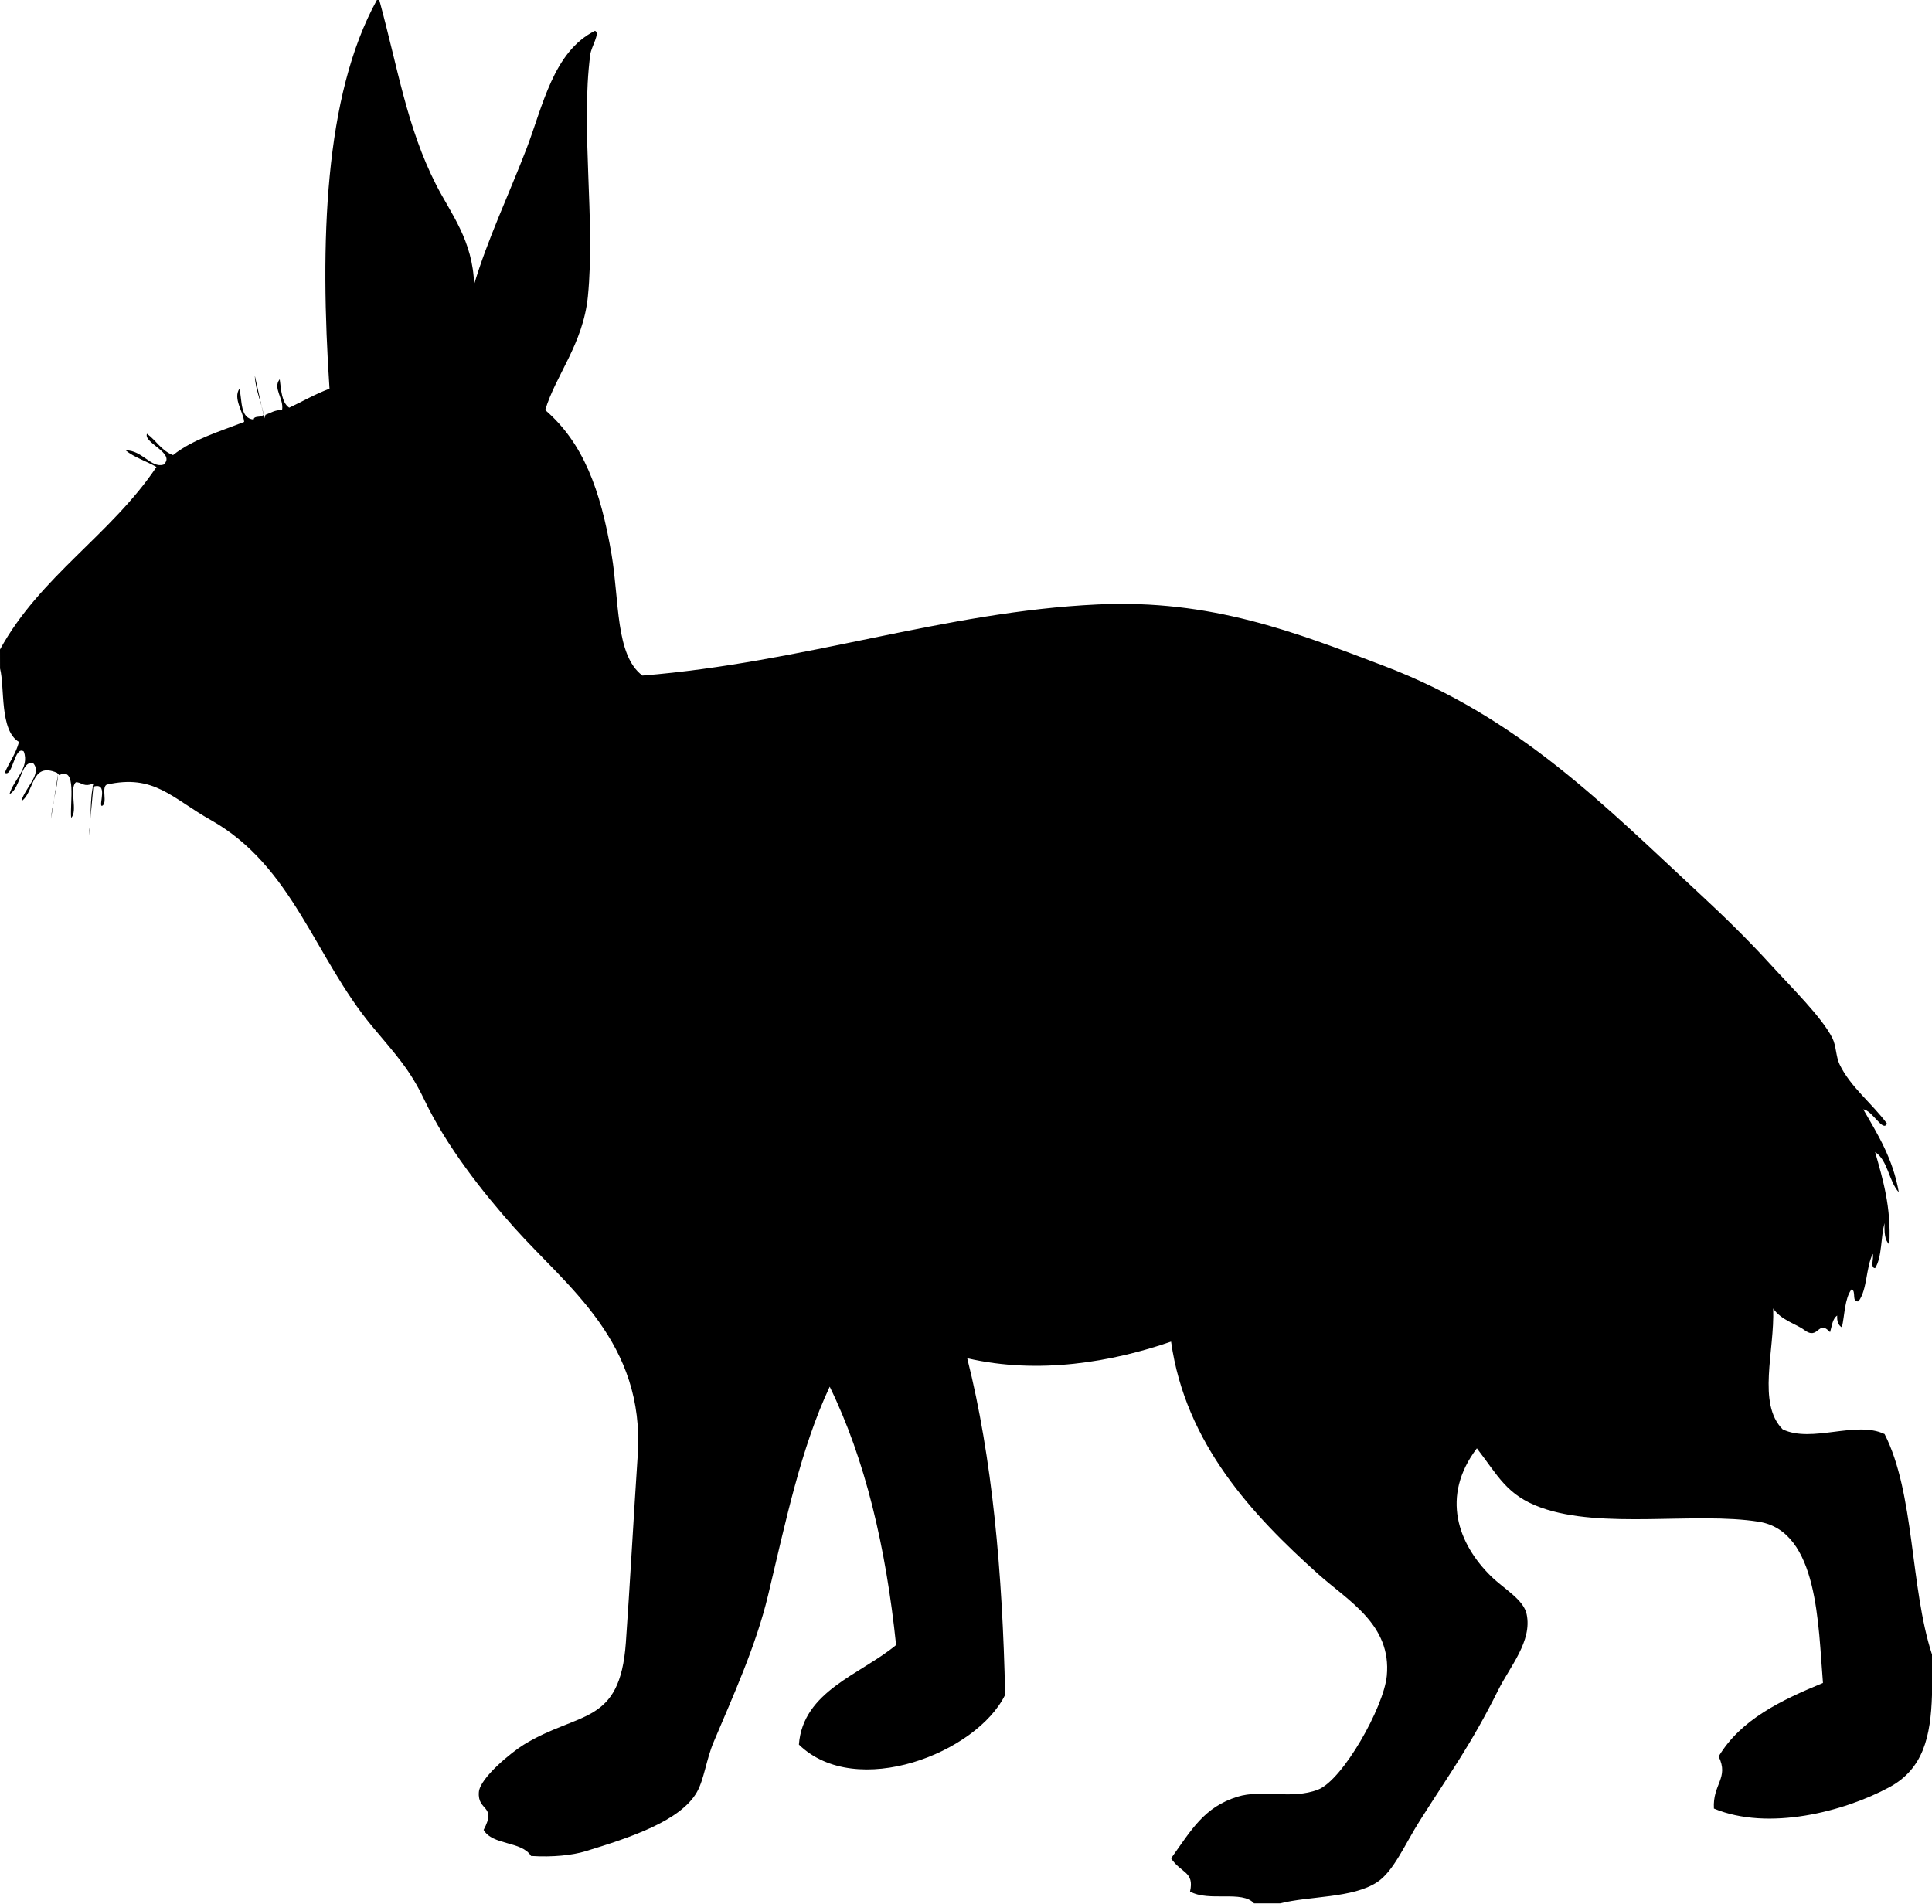
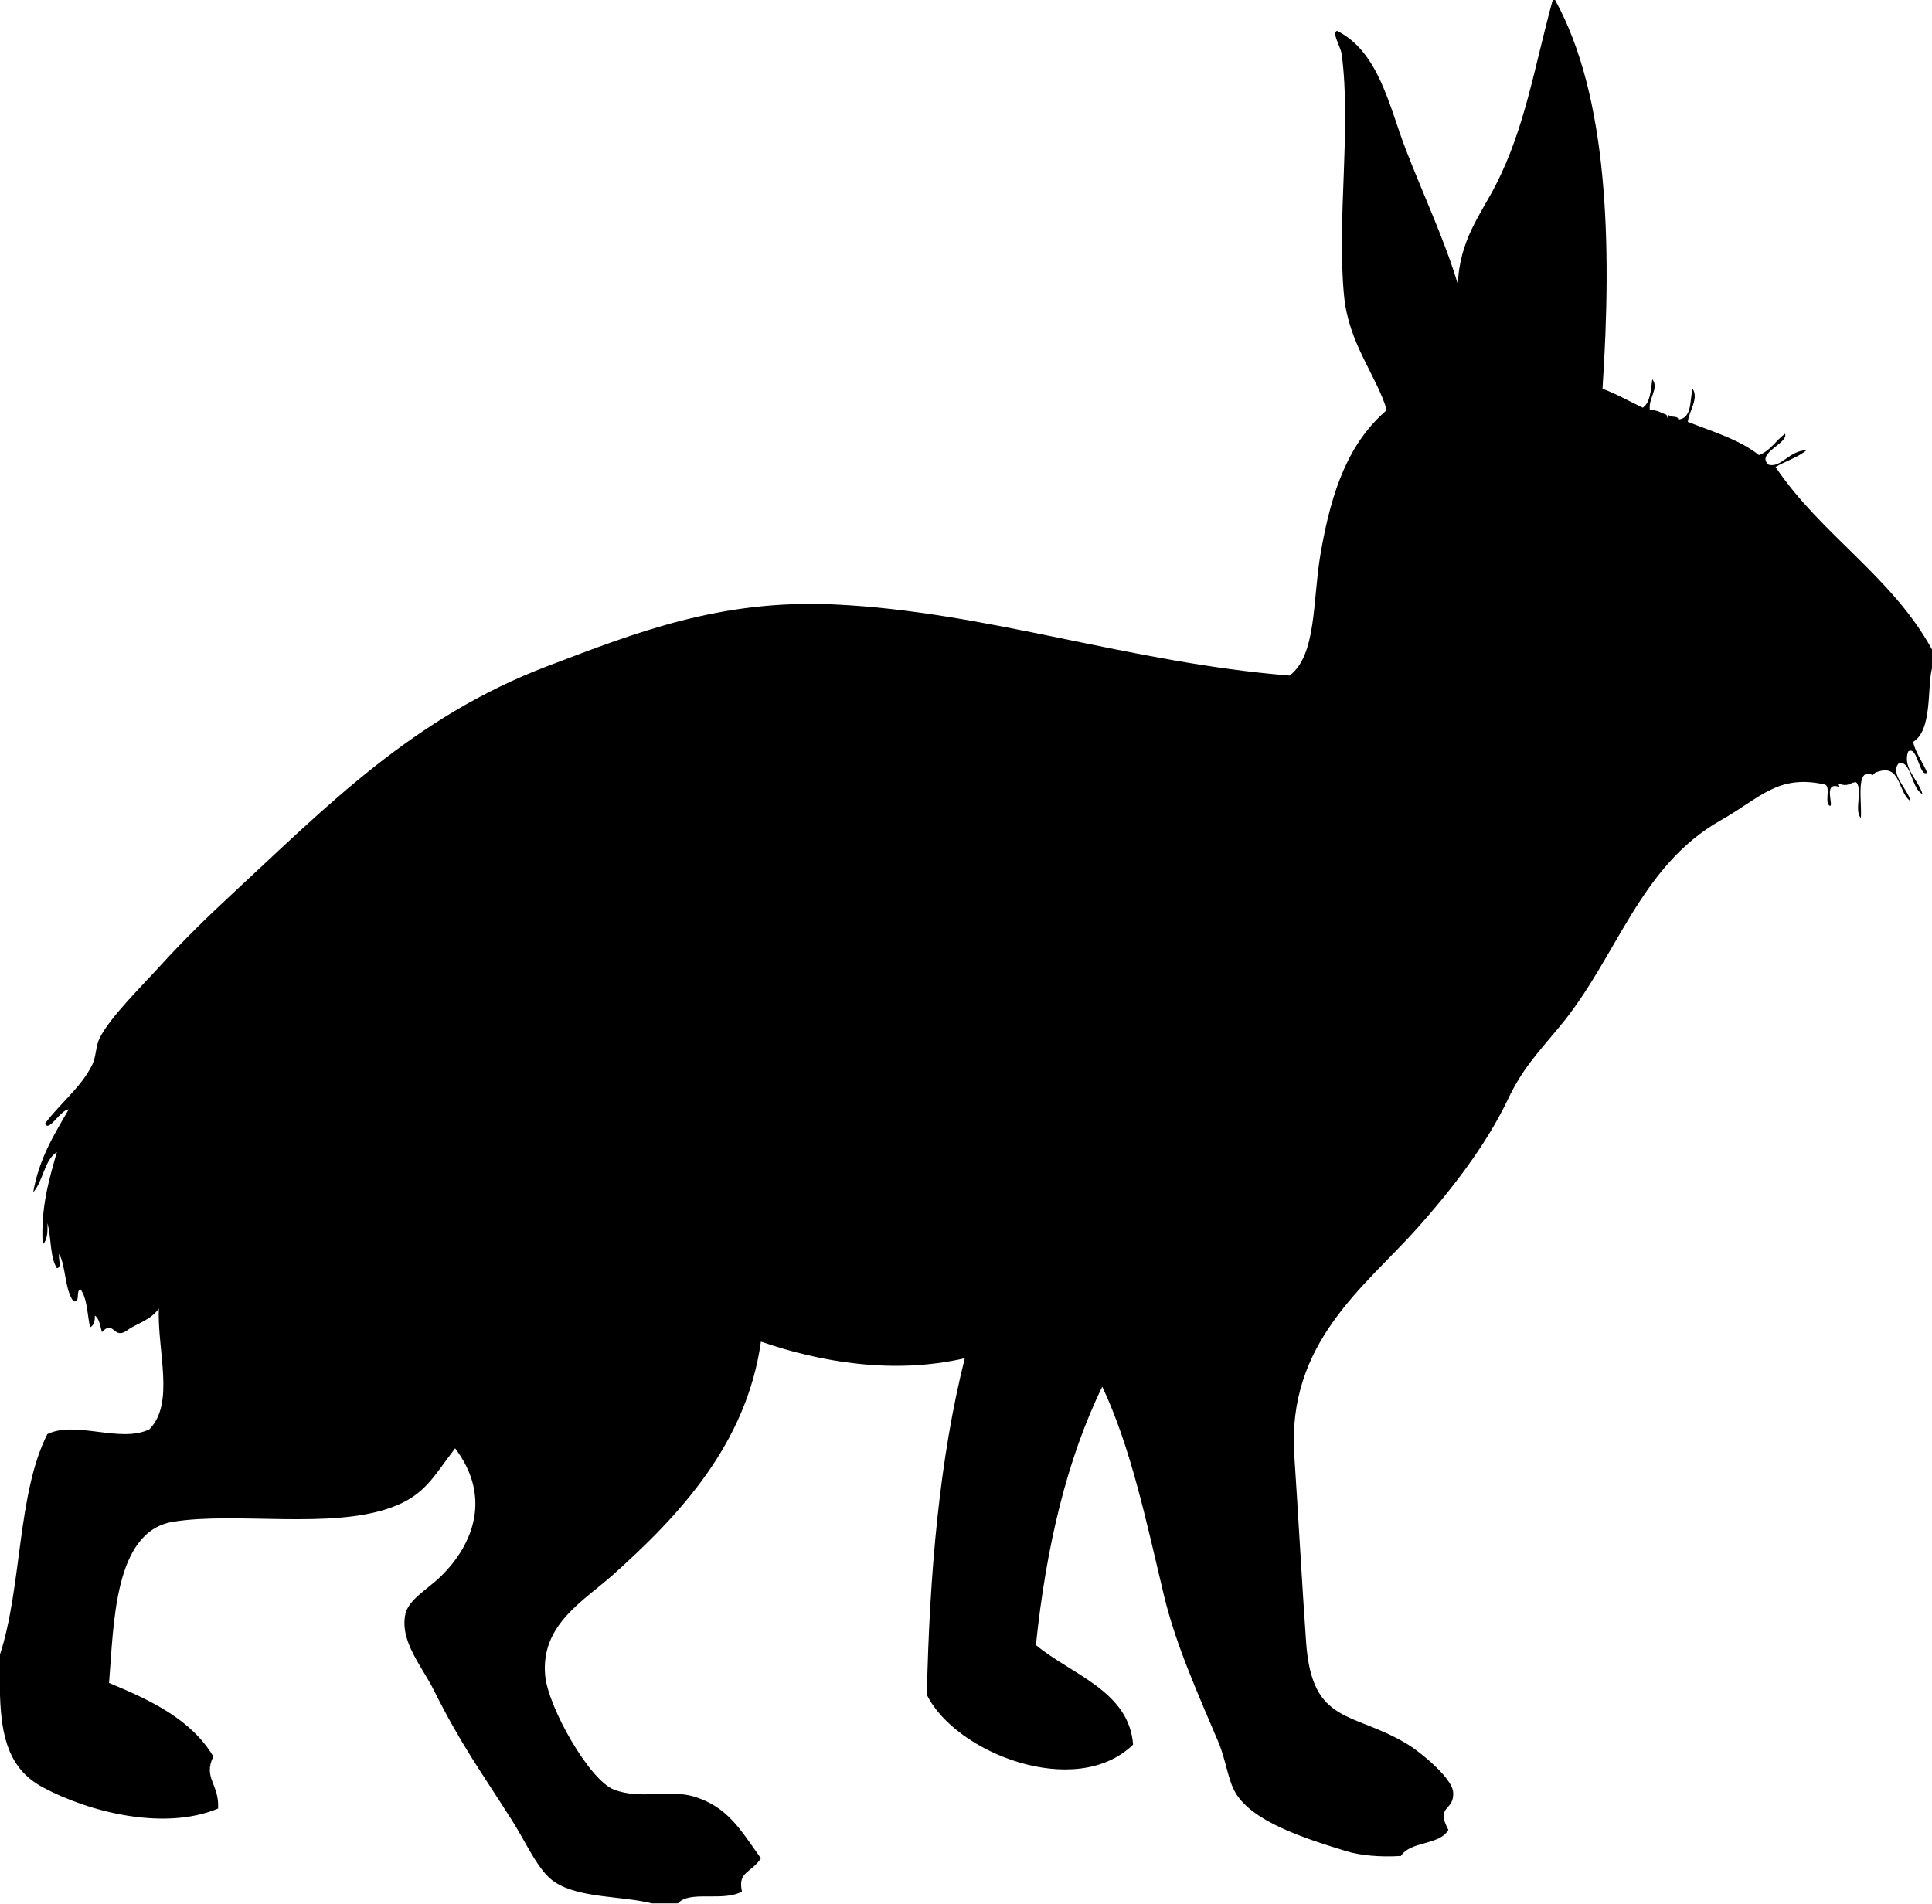
<svg xmlns="http://www.w3.org/2000/svg" viewBox="0 0 195.601 192.721">
-   <g fill="currentColor">
-     <path d="M 0,65.76 C 4.046,58.366 11.25,54.13 15.84,47.28 14.83,46.691 13.596,46.323 12.72,45.6 c 1.677,-0.03 2.579,1.836 3.84,1.44 1.294,-1.14 -2.066,-2.18 -1.68,-3.12 0.926,0.674 1.475,1.726 2.64,2.16 1.954,-1.566 4.67,-2.37 7.2,-3.36 -0.087,-1.04 -1.15,-2.361 -0.48,-3.36 0.298,1.222 0.043,2.997 1.44,3.12 0.036,-0.444 0.813,-0.147 0.96,-0.48 l 0.12,0.36 0.12,-0.36 c 0.534,-0.187 0.936,-0.504 1.68,-0.48 0.202,-1.171 -0.975,-2.212 -0.24,-3.12 0.149,1.131 0.198,2.361 0.96,2.88 1.365,-0.635 2.621,-1.379 4.08,-1.92 C 32.377,24.589 32.807,9.697 38.16,0 c 0.08,0 0.16,0 0.24,0 1.882,6.863 2.772,12.856 5.76,18.72 1.469,2.882 3.714,5.618 3.84,10.08 1.333,-4.496 3.524,-9.122 5.28,-13.68 1.686,-4.377 2.72,-9.878 6.96,-12 0.55,0.218 -0.375,1.599 -0.48,2.4 -0.984,7.526 0.524,16.747 -0.24,24.48 -0.476,4.823 -3.277,8.012 -4.32,11.52 3.824,3.309 5.59,8 6.72,14.64 0.789,4.635 0.375,10.19 3.12,12.24 16.376,-1.315 30.594,-6.479 46.08,-7.2 11.497,-0.535 19.983,2.792 29.04,6.24 13.642,5.194 22.274,14.12 32.16,23.28 2.135,1.978 4.677,4.446 6.96,6.96 2.049,2.255 5.186,5.323 6.24,7.439 0.388,0.777 0.347,1.857 0.72,2.64 1.095,2.292 3.266,3.936 4.8,6 -0.39,0.932 -1.473,-1.335 -2.399,-1.439 1.467,2.532 3.008,4.991 3.6,8.4 -1.023,-1.137 -1.097,-3.224 -2.399,-4.08 0.794,2.805 1.638,5.562 1.439,9.359 -0.468,-0.412 -0.518,-1.242 -0.479,-2.16 -0.408,1.433 -0.241,3.439 -0.96,4.561 -0.53,-0.03 -0.103,-1.019 -0.24,-1.44 -0.698,1.382 -0.544,3.616 -1.44,4.8 -0.756,0.116 -0.18,-1.1 -0.72,-1.199 -0.679,0.922 -0.673,2.527 -0.96,3.84 -0.356,-0.204 -0.516,-0.604 -0.48,-1.2 -0.48,0.319 -0.534,1.065 -0.72,1.68 -1.246,-1.358 -1.135,0.913 -2.64,-0.239 -0.727,-0.557 -2.334,-0.983 -3.12,-2.16 0.163,4.306 -1.646,9.617 0.96,12.24 2.946,1.429 7.43,-0.914 10.32,0.479 3.054,5.986 2.576,15.504 4.8,22.32 0,1.359 0,2.72 0,4.08 -0.129,4.266 -0.902,7.515 -4.32,9.359 -4.598,2.482 -12.254,4.458 -17.76,2.16 -0.144,-2.498 1.548,-3.063 0.479,-5.279 2.25,-3.75 6.317,-5.684 10.561,-7.44 -0.491,-5.817 -0.449,-15.345 -6.48,-16.32 -6.383,-1.032 -15.89,0.796 -22.08,-1.439 -3.449,-1.246 -4.299,-3.17 -6.479,-6 -3.691,4.868 -1.9,9.689 1.439,12.96 1.325,1.297 3.287,2.346 3.601,3.84 0.573,2.738 -1.678,5.271 -2.88,7.68 -2.769,5.547 -4.705,8.129 -7.921,13.2 -1.532,2.417 -2.65,5.132 -4.319,6.24 -2.493,1.655 -6.858,1.396 -9.84,2.16 -0.88,0 -1.761,0 -2.641,0 -1.192,-1.354 -4.566,-0.13 -6.479,-1.2 0.459,-2.029 -0.917,-1.844 -1.92,-3.36 2.085,-2.916 3.342,-5.185 6.72,-6.24 2.49,-0.777 5.479,0.318 8.16,-0.72 2.502,-0.969 6.657,-8.346 6.96,-11.52 0.496,-5.199 -3.904,-7.578 -6.96,-10.32 -6.616,-5.937 -13.424,-13.17 -14.88,-23.521 -5.955,2.059 -13.4,3.356 -20.64,1.681 2.545,10.094 3.575,21.705 3.839,34.08 -2.874,5.893 -15.082,10.679 -20.879,5.04 0.41,-5.429 6.239,-7.087 9.84,-10.08 -1.034,-9.927 -3.124,-18.796 -6.72,-26.16 -2.907,6.178 -4.463,13.684 -6.24,21.12 -1.23,5.147 -3.567,10.238 -5.52,14.88 -0.736,1.749 -0.958,3.762 -1.68,5.04 -1.662,2.942 -6.792,4.628 -11.28,6 -1.329,0.406 -3.348,0.622 -5.52,0.479 -0.954,-1.526 -3.903,-1.057 -4.8,-2.64 1.367,-2.552 -0.648,-1.851 -0.48,-3.84 0.122,-1.442 3.325,-4.045 4.56,-4.8 5.586,-3.415 9.718,-1.919 10.32,-10.32 0.391,-5.452 0.796,-12.947 1.2,-18.96 0.768,-11.448 -7.158,-17.076 -12.48,-23.04 -3.23,-3.619 -6.875,-8.245 -9.12,-12.96 -1.478,-3.105 -2.885,-4.566 -5.28,-7.44 -5.807,-6.968 -8.049,-16.221 -16.32,-20.88 -3.976,-2.239 -5.754,-4.689 -10.56,-3.6 -0.576,0.304 0.133,1.893 -0.48,2.16 -0.396,-0.031 0.754,-2.54 -0.96,-1.92 l 0.12,-0.36 -0.36,0.12 c -0.733,0.174 -0.875,-0.245 -1.44,-0.24 -0.71,0.649 0.23,2.95 -0.48,3.6 -0.139,-1.545 0.595,-5.23 -1.2,-4.32 l -0.12,-0.12 -0.12,-0.12 c -2.673,-1.133 -2.253,1.99 -3.6,2.88 0.31,-1.294 2.151,-2.783 1.2,-3.84 -1.278,-0.338 -1.242,2.554 -2.4,3.12 0.385,-1.417 2.074,-2.67 1.44,-4.32 -0.955,-0.626 -1.106,2.666 -1.92,2.16 0.45,-1.07 1.125,-1.916 1.44,-3.12 C -0.06,73.957 0.501,69.609 0.003,67.681 0,67.04 0,66.4 0,65.76 z" />
-     <path d="m 25.8,38.04 c 0.048,1.514 0.753,2.843 0.96,4.32" />
-     <path d="M 9,84.6 C 9.298,82.882 9.039,81.003 9.48,79.32" />
-     <path d="M 5.16,82.92 C 5.281,81.371 5.788,79.924 5.88,78.36" />
+   <g transform="translate(195.601,0) scale(-1,1)">
+     <path d="M 0,65.76 C 4.046,58.366 11.25,54.13 15.84,47.28 14.83,46.691 13.596,46.323 12.72,45.6 c 1.677,-0.03 2.579,1.836 3.84,1.44 1.294,-1.14 -2.066,-2.18 -1.68,-3.12 0.926,0.674 1.475,1.726 2.64,2.16 1.954,-1.566 4.67,-2.37 7.2,-3.36 -0.087,-1.04 -1.15,-2.361 -0.48,-3.36 0.298,1.222 0.043,2.997 1.44,3.12 0.036,-0.444 0.813,-0.147 0.96,-0.48 l 0.12,0.36 0.12,-0.36 c 0.534,-0.187 0.936,-0.504 1.68,-0.48 0.202,-1.171 -0.975,-2.212 -0.24,-3.12 0.149,1.131 0.198,2.361 0.96,2.88 1.365,-0.635 2.621,-1.379 4.08,-1.92 C 32.377,24.589 32.807,9.697 38.16,0 c 0.08,0 0.16,0 0.24,0 1.882,6.863 2.772,12.856 5.76,18.72 1.469,2.882 3.714,5.618 3.84,10.08 1.333,-4.496 3.524,-9.122 5.28,-13.68 1.686,-4.377 2.72,-9.878 6.96,-12 0.55,0.218 -0.375,1.599 -0.48,2.4 -0.984,7.526 0.524,16.747 -0.24,24.48 -0.476,4.823 -3.277,8.012 -4.32,11.52 3.824,3.309 5.59,8 6.72,14.64 0.789,4.635 0.375,10.19 3.12,12.24 16.376,-1.315 30.594,-6.479 46.08,-7.2 11.497,-0.535 19.983,2.792 29.04,6.24 13.642,5.194 22.274,14.12 32.16,23.28 2.135,1.978 4.677,4.446 6.96,6.96 2.049,2.255 5.186,5.323 6.24,7.439 0.388,0.777 0.347,1.857 0.72,2.64 1.095,2.292 3.266,3.936 4.8,6 -0.39,0.932 -1.473,-1.335 -2.399,-1.439 1.467,2.532 3.008,4.991 3.6,8.4 -1.023,-1.137 -1.097,-3.224 -2.399,-4.08 0.794,2.805 1.638,5.562 1.439,9.359 -0.468,-0.412 -0.518,-1.242 -0.479,-2.16 -0.408,1.433 -0.241,3.439 -0.96,4.561 -0.53,-0.03 -0.103,-1.019 -0.24,-1.44 -0.698,1.382 -0.544,3.616 -1.44,4.8 -0.756,0.116 -0.18,-1.1 -0.72,-1.199 -0.679,0.922 -0.673,2.527 -0.96,3.84 -0.356,-0.204 -0.516,-0.604 -0.48,-1.2 -0.48,0.319 -0.534,1.065 -0.72,1.68 -1.246,-1.358 -1.135,0.913 -2.64,-0.239 -0.727,-0.557 -2.334,-0.983 -3.12,-2.16 0.163,4.306 -1.646,9.617 0.96,12.24 2.946,1.429 7.43,-0.914 10.32,0.479 3.054,5.986 2.576,15.504 4.8,22.32 0,1.359 0,2.72 0,4.08 -0.129,4.266 -0.902,7.515 -4.32,9.359 -4.598,2.482 -12.254,4.458 -17.76,2.16 -0.144,-2.498 1.548,-3.063 0.479,-5.279 2.25,-3.75 6.317,-5.684 10.561,-7.44 -0.491,-5.817 -0.449,-15.345 -6.48,-16.32 -6.383,-1.032 -15.89,0.796 -22.08,-1.439 -3.449,-1.246 -4.299,-3.17 -6.479,-6 -3.691,4.868 -1.9,9.689 1.439,12.96 1.325,1.297 3.287,2.346 3.601,3.84 0.573,2.738 -1.678,5.271 -2.88,7.68 -2.769,5.547 -4.705,8.129 -7.921,13.2 -1.532,2.417 -2.65,5.132 -4.319,6.24 -2.493,1.655 -6.858,1.396 -9.84,2.16 -0.88,0 -1.761,0 -2.641,0 -1.192,-1.354 -4.566,-0.13 -6.479,-1.2 0.459,-2.029 -0.917,-1.844 -1.92,-3.36 2.085,-2.916 3.342,-5.185 6.72,-6.24 2.49,-0.777 5.479,0.318 8.16,-0.72 2.502,-0.969 6.657,-8.346 6.96,-11.52 0.496,-5.199 -3.904,-7.578 -6.96,-10.32 -6.616,-5.937 -13.424,-13.17 -14.88,-23.521 -5.955,2.059 -13.4,3.356 -20.64,1.681 2.545,10.094 3.575,21.705 3.839,34.08 -2.874,5.893 -15.082,10.679 -20.879,5.04 0.41,-5.429 6.239,-7.087 9.84,-10.08 -1.034,-9.927 -3.124,-18.796 -6.72,-26.16 -2.907,6.178 -4.463,13.684 -6.24,21.12 -1.23,5.147 -3.567,10.238 -5.52,14.88 -0.736,1.749 -0.958,3.762 -1.68,5.04 -1.662,2.942 -6.792,4.628 -11.28,6 -1.329,0.406 -3.348,0.622 -5.52,0.479 -0.954,-1.526 -3.903,-1.057 -4.8,-2.64 1.367,-2.552 -0.648,-1.851 -0.48,-3.84 0.122,-1.442 3.325,-4.045 4.56,-4.8 5.586,-3.415 9.718,-1.919 10.32,-10.32 0.391,-5.452 0.796,-12.947 1.2,-18.96 0.768,-11.448 -7.158,-17.076 -12.48,-23.04 -3.23,-3.619 -6.875,-8.245 -9.12,-12.96 -1.478,-3.105 -2.885,-4.566 -5.28,-7.44 -5.807,-6.968 -8.049,-16.221 -16.32,-20.88 -3.976,-2.239 -5.754,-4.689 -10.56,-3.6 -0.576,0.304 0.133,1.893 -0.48,2.16 -0.396,-0.031 0.754,-2.54 -0.96,-1.92 l 0.12,-0.36 -0.36,0.12 c -0.733,0.174 -0.875,-0.245 -1.44,-0.24 -0.71,0.649 0.23,2.95 -0.48,3.6 -0.139,-1.545 0.595,-5.23 -1.2,-4.32 l -0.12,-0.12 -0.12,-0.12 c -2.673,-1.133 -2.253,1.99 -3.6,2.88 0.31,-1.294 2.151,-2.783 1.2,-3.84 -1.278,-0.338 -1.242,2.554 -2.4,3.12 0.385,-1.417 2.074,-2.67 1.44,-4.32 -0.955,-0.626 -1.106,2.666 -1.92,2.16 0.45,-1.07 1.125,-1.916 1.44,-3.12 C -0.06,73.957 0.501,69.609 0.003,67.681 0,67.04 0,66.4 0,65.76 z" fill="currentColor" fill-rule="evenodd" />
  </g>
</svg>
